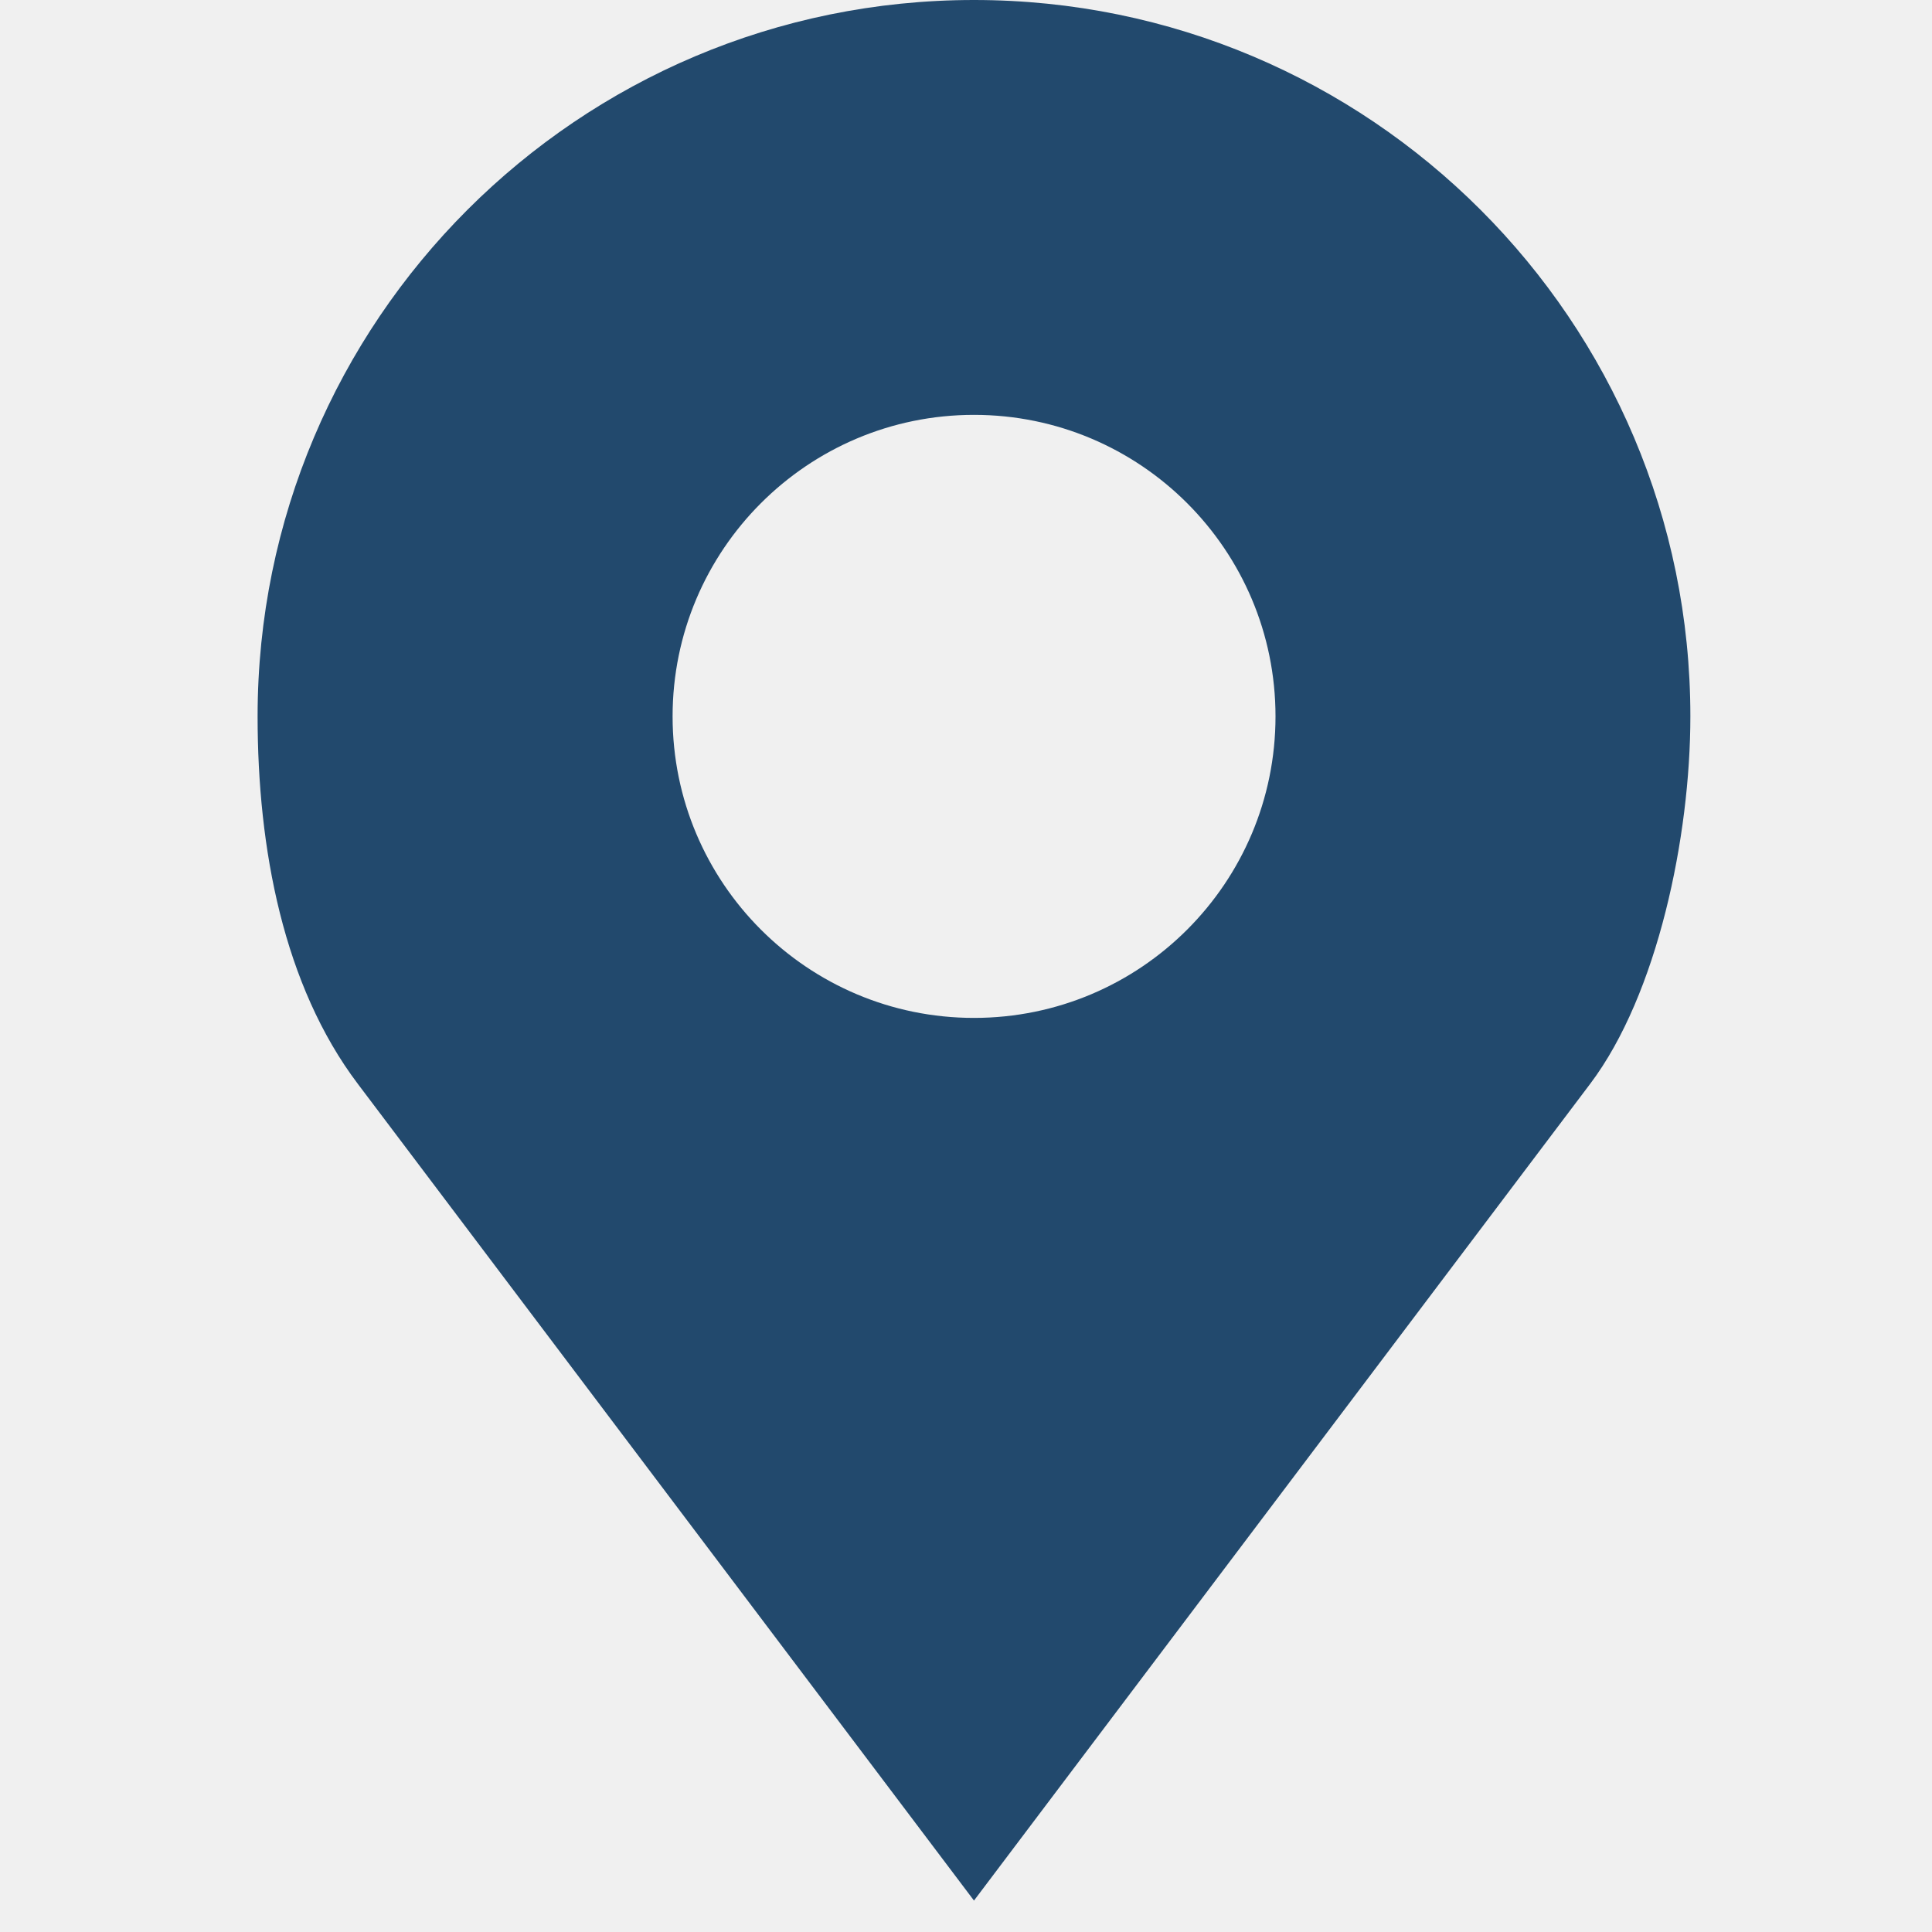
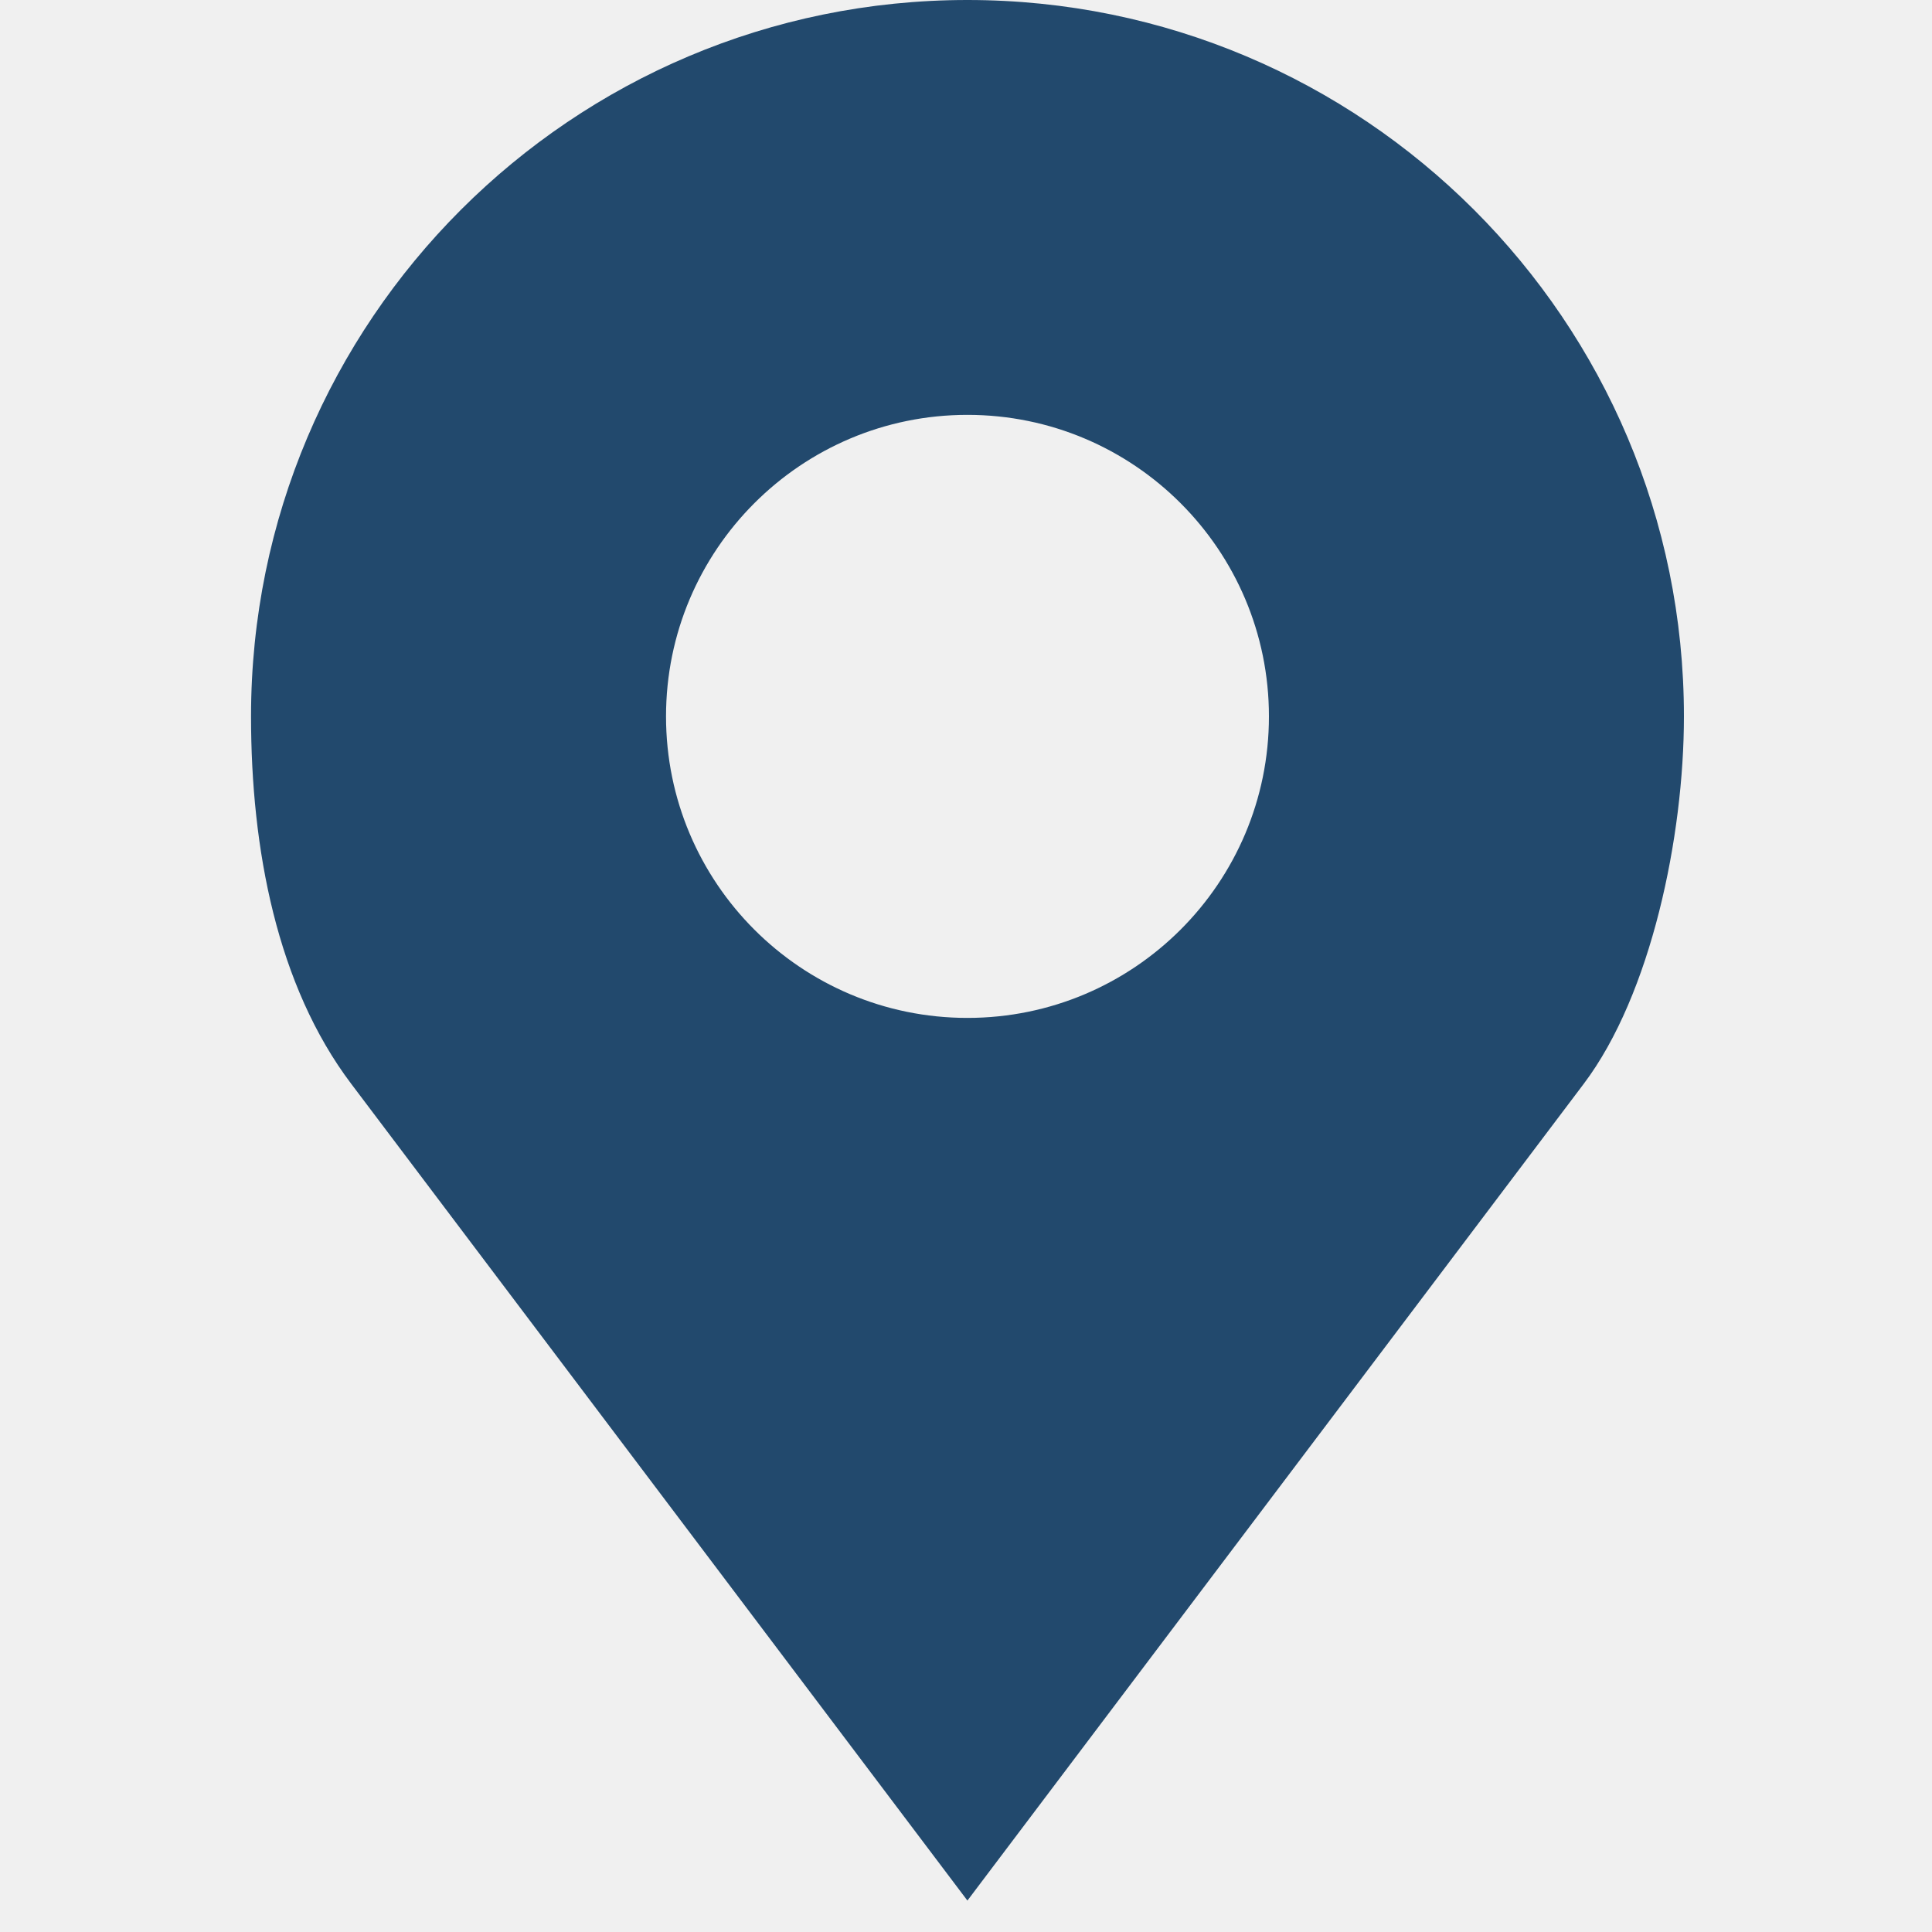
<svg xmlns="http://www.w3.org/2000/svg" width="15" height="15" viewBox="0 0 15 15" fill="none">
-   <path d="M7.562 0C4.49 0 2 2.49 2 5.562C2 6.59 2.201 7.651 2.778 8.415L7.562 14.756L12.346 8.415C12.87 7.721 13.124 6.493 13.124 5.562C13.124 2.49 10.634 0 7.562 0ZM7.562 3.221C8.855 3.221 9.903 4.27 9.903 5.562C9.903 6.855 8.855 7.903 7.562 7.903C6.27 7.903 5.222 6.855 5.222 5.562C5.222 4.27 6.27 3.221 7.562 3.221Z" fill="#22496D" />
+   <g clip-path="url(#clip0_663_15109)">
+     <g clip-path="url(#clip1_663_15109)">
+       <path d="M7.511 0C4.44 0 1.949 2.49 1.949 5.562C1.949 6.59 2.15 7.651 2.727 8.415L7.511 14.756L12.296 8.415C12.82 7.721 13.074 6.493 13.074 5.562C13.074 2.49 10.583 0 7.511 0ZM7.511 3.221C8.804 3.221 9.852 4.27 9.852 5.562C9.852 6.855 8.804 7.903 7.511 7.903C6.219 7.903 5.171 6.855 5.171 5.562C5.171 4.27 6.219 3.221 7.511 3.221Z" fill="#22496D" />
+     </g>
+   </g>
+   <defs>
+     <clipPath id="clip0_663_15109">
+       <rect width="14.756" height="14.756" fill="white" transform="translate(0.132812)" />
+     </clipPath>
+     <clipPath id="clip1_663_15109">
+       <rect width="14.756" height="14.756" fill="white" transform="translate(0.132812)" />
+     </clipPath>
+   </defs>
</svg>
